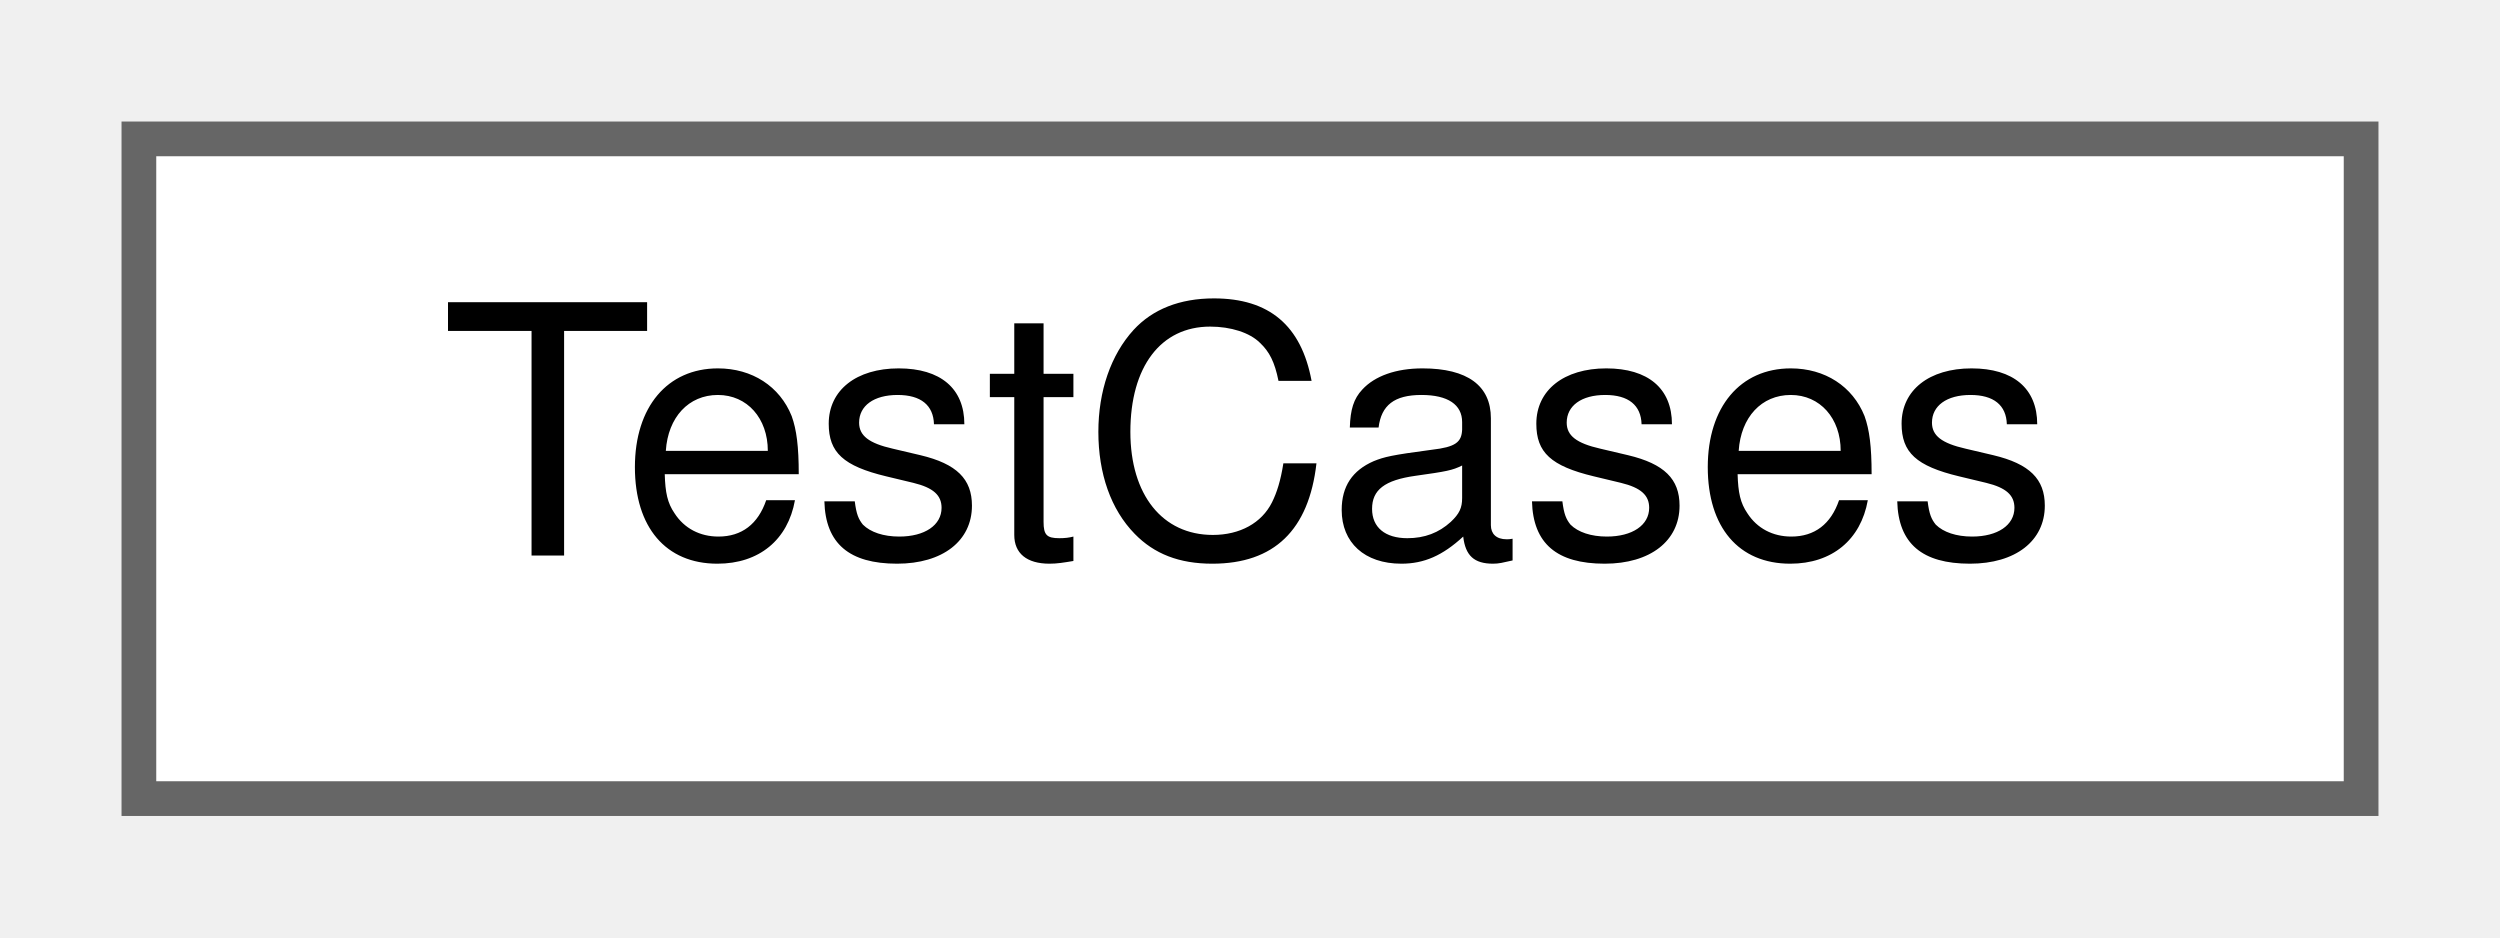
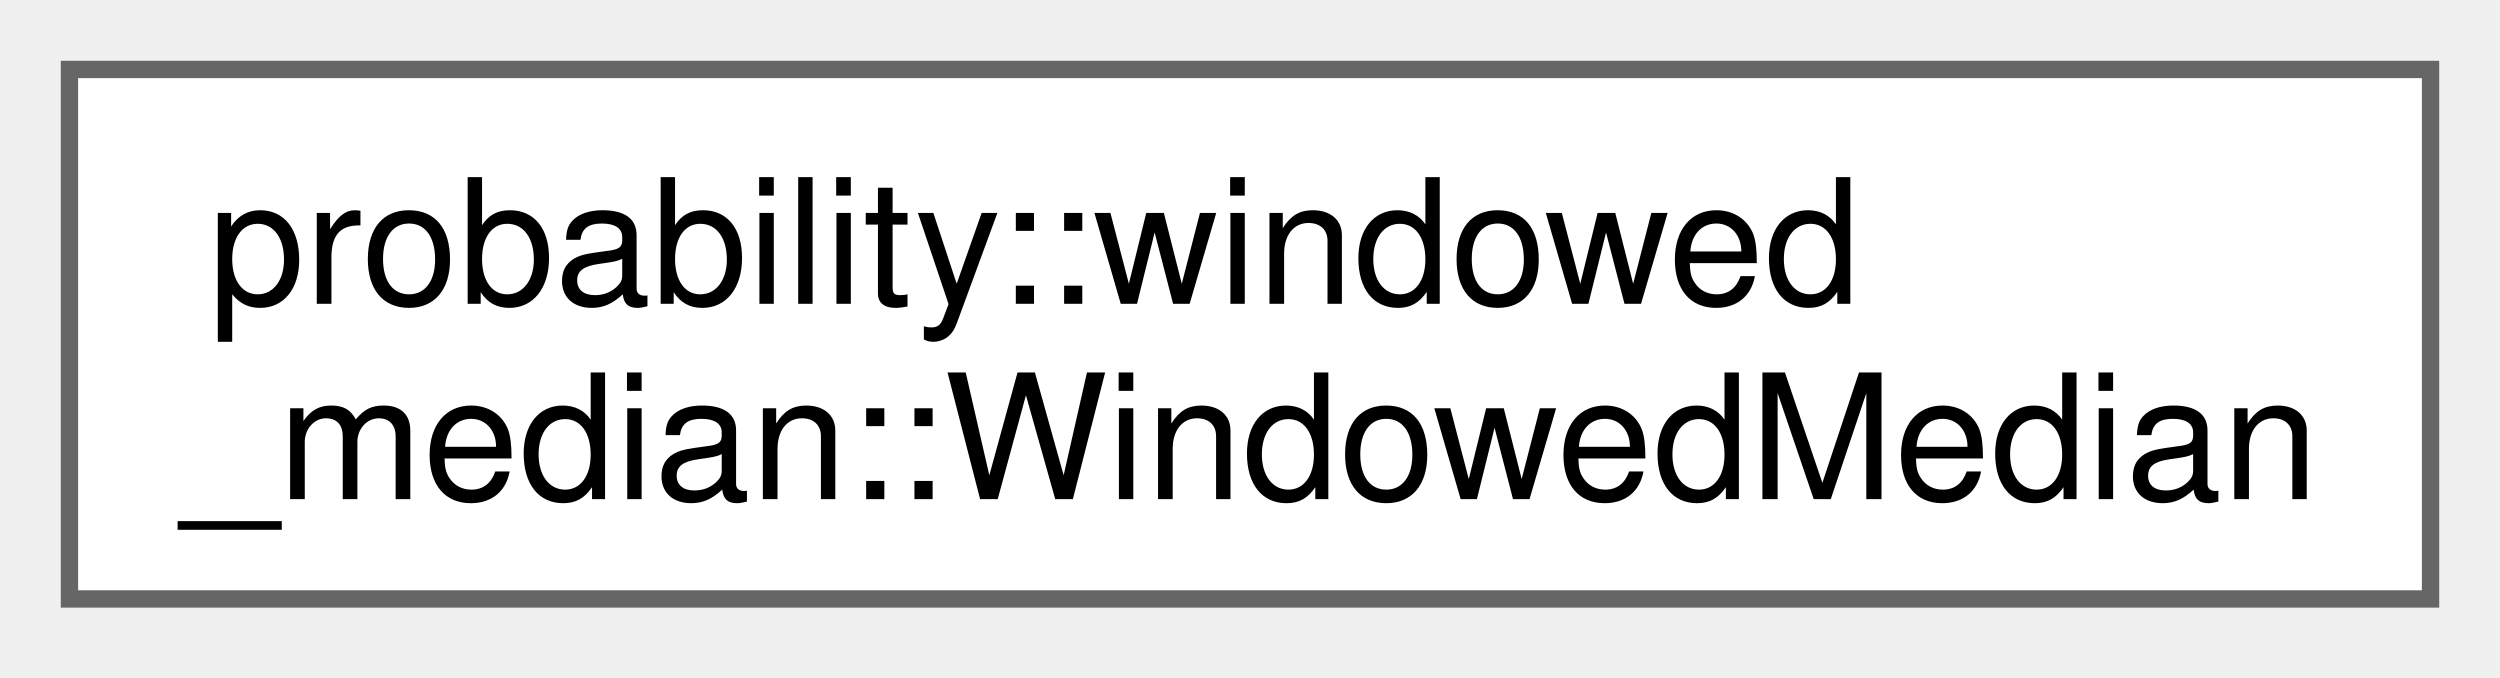
- <svg xmlns="http://www.w3.org/2000/svg" xmlns:xlink="http://www.w3.org/1999/xlink" width="72pt" height="27pt" viewBox="0.00 0.00 72.00 27.00">
-   <g id="graph0" class="graph" transform="scale(1 1) rotate(0) translate(4 23)">
-     <g id="node1" class="node">
-       <g id="a_node1">
-         <a xlink:href="d5/d58/class_test_cases.html" target="_top" xlink:title="class encapsulating the necessary test cases">
-           <polygon fill="white" stroke="#666666" points="64,-19 0,-19 0,0 64,0 64,-19" />
-           <text text-anchor="middle" x="32" y="-7" font-family="Helvetica,sans-Serif" font-size="10.00">TestCases</text>
+ <svg xmlns="http://www.w3.org/2000/svg" xmlns:xlink="http://www.w3.org/1999/xlink" width="144pt" height="39pt" viewBox="0.00 0.00 144.00 39.00">
+   <g id="graph0" class="graph" transform="scale(1 1) rotate(0) translate(4 34.5)">
+     <g id="Node000000" class="node">
+       <g id="a_Node000000">
+         <a xlink:href="df/d34/classprobability_1_1windowed__median_1_1_windowed_median.html" target="_top" xlink:title="A class to calculate the median of a leading sliding window at the back of a stream of integer values...">
+           <polygon fill="white" stroke="#666666" points="136,-30.5 0,-30.5 0,0 136,0 136,-30.5" />
+           <text xml:space="preserve" text-anchor="start" x="8" y="-17" font-family="Helvetica,sans-Serif" font-size="10.00">probability::windowed</text>
+           <text xml:space="preserve" text-anchor="middle" x="68" y="-5.75" font-family="Helvetica,sans-Serif" font-size="10.00">_median::WindowedMedian</text>
        </a>
      </g>
    </g>
  </g>
</svg>
